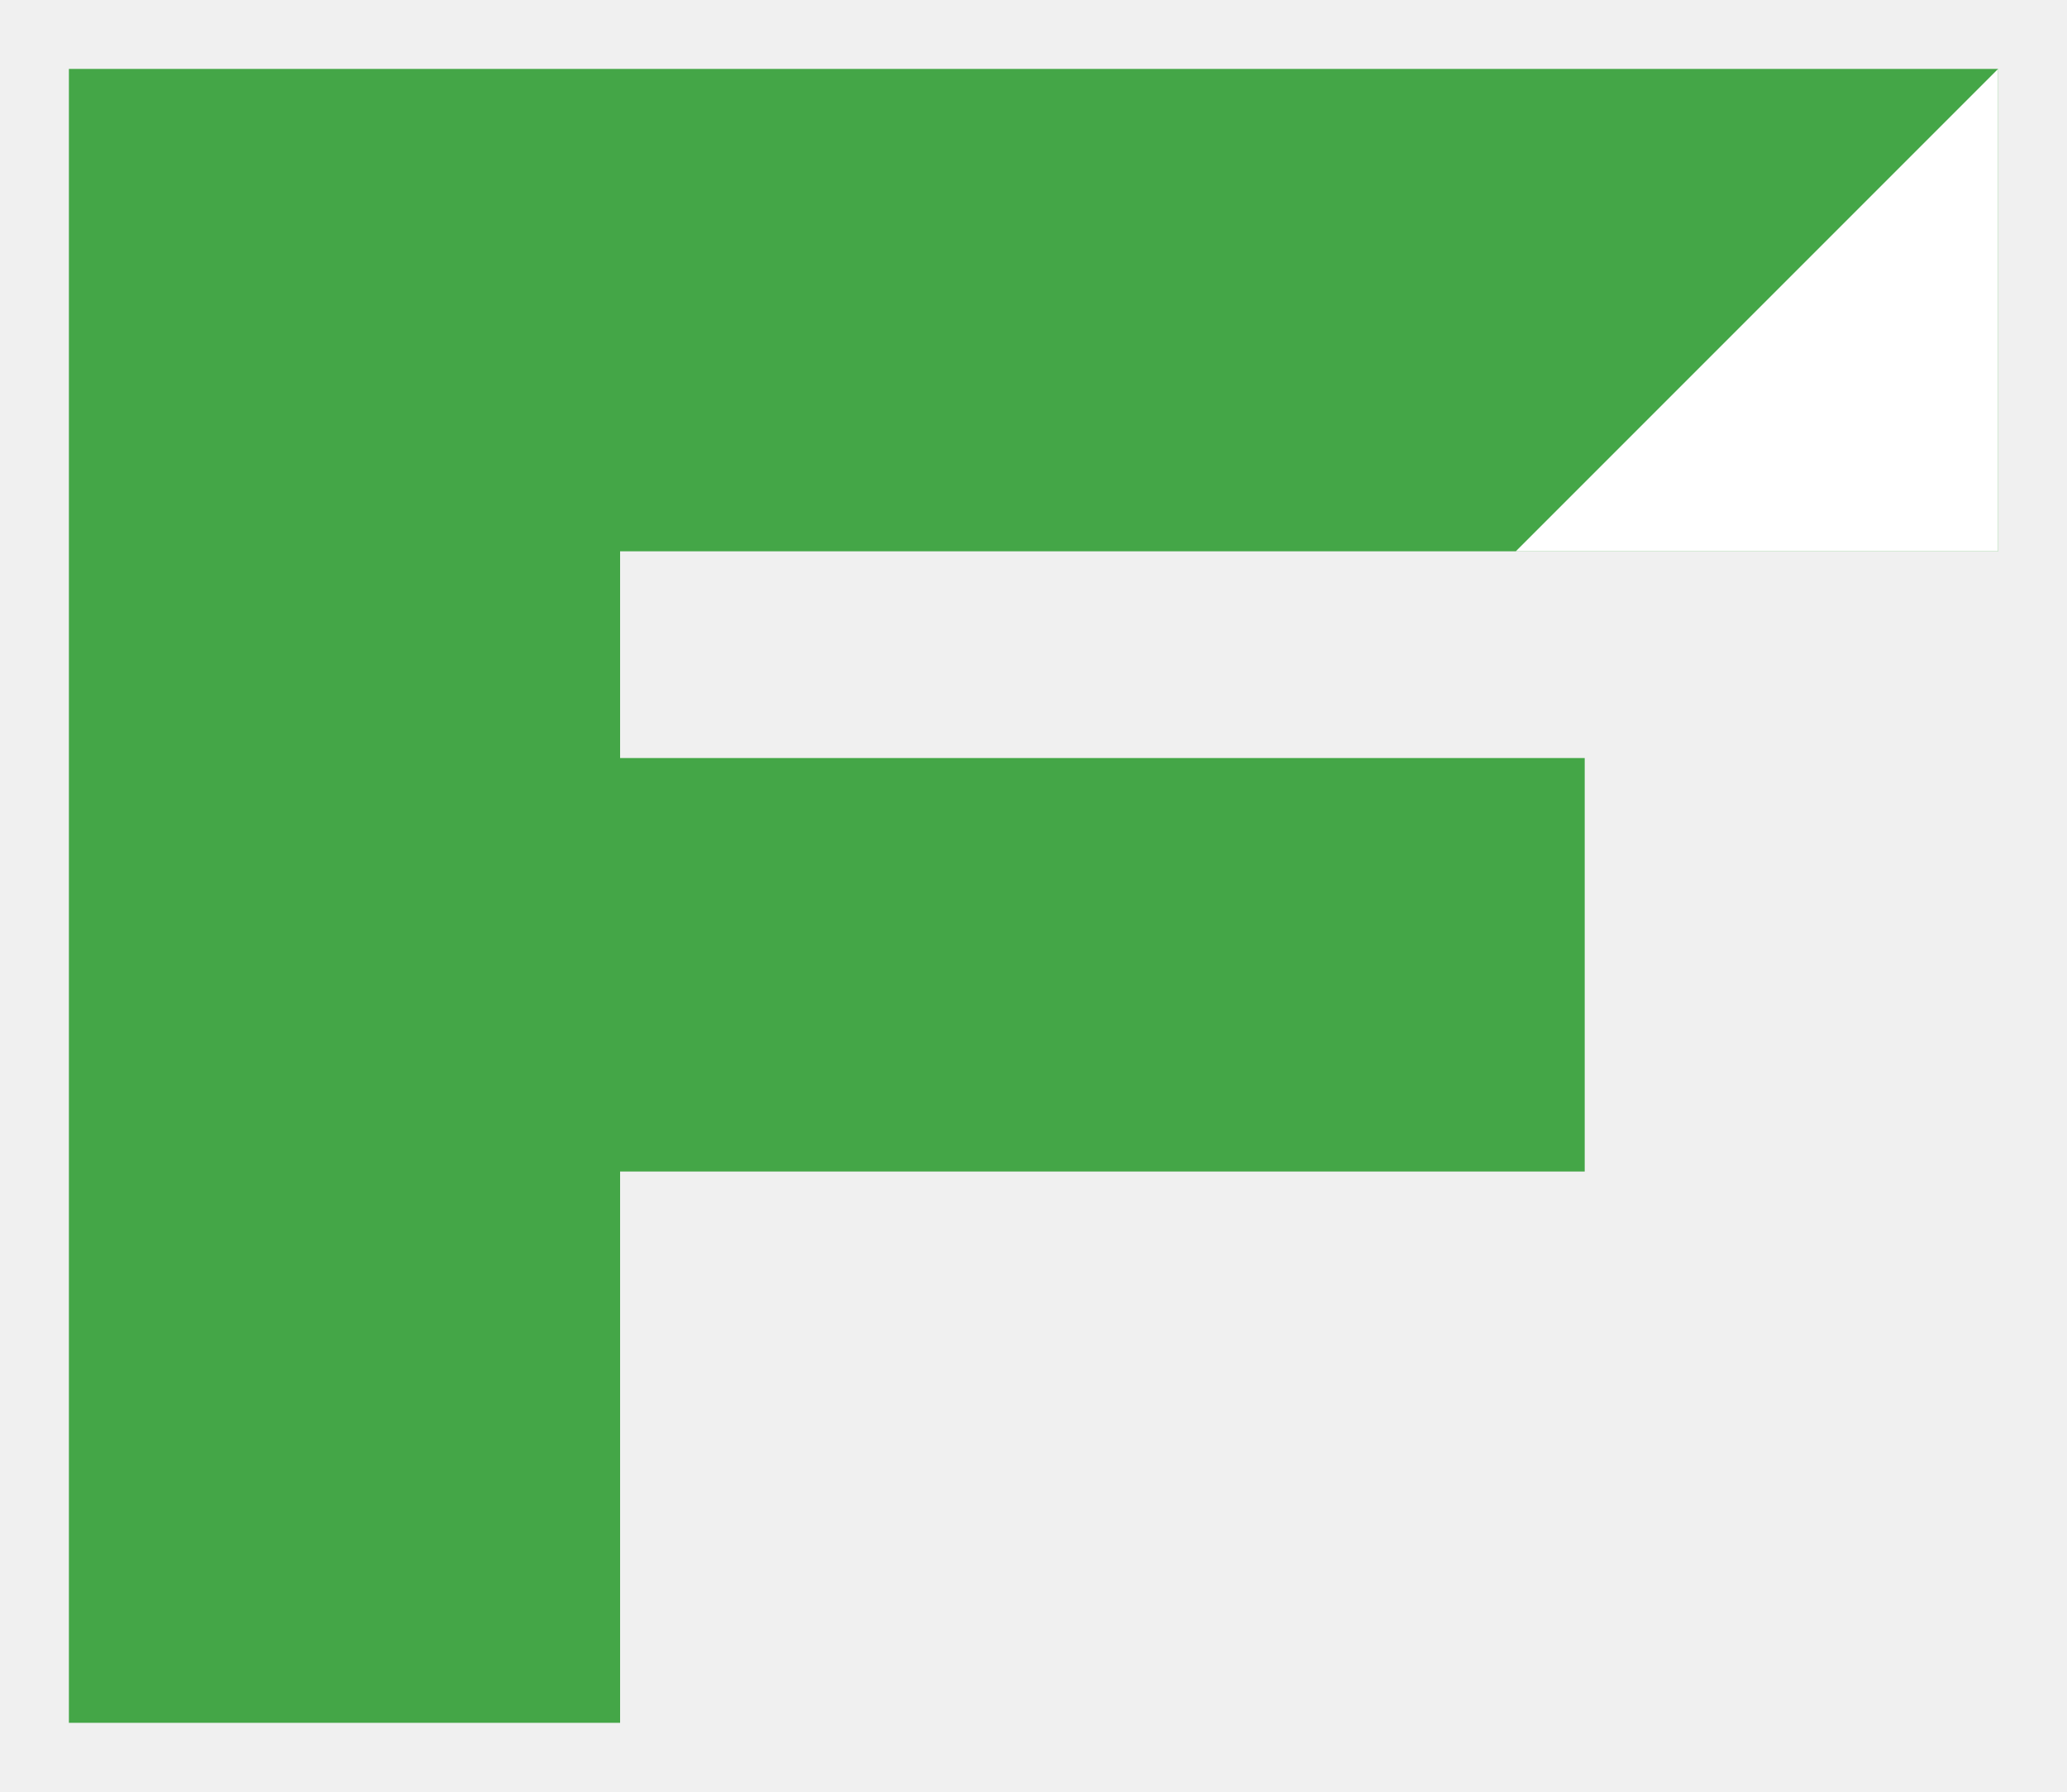
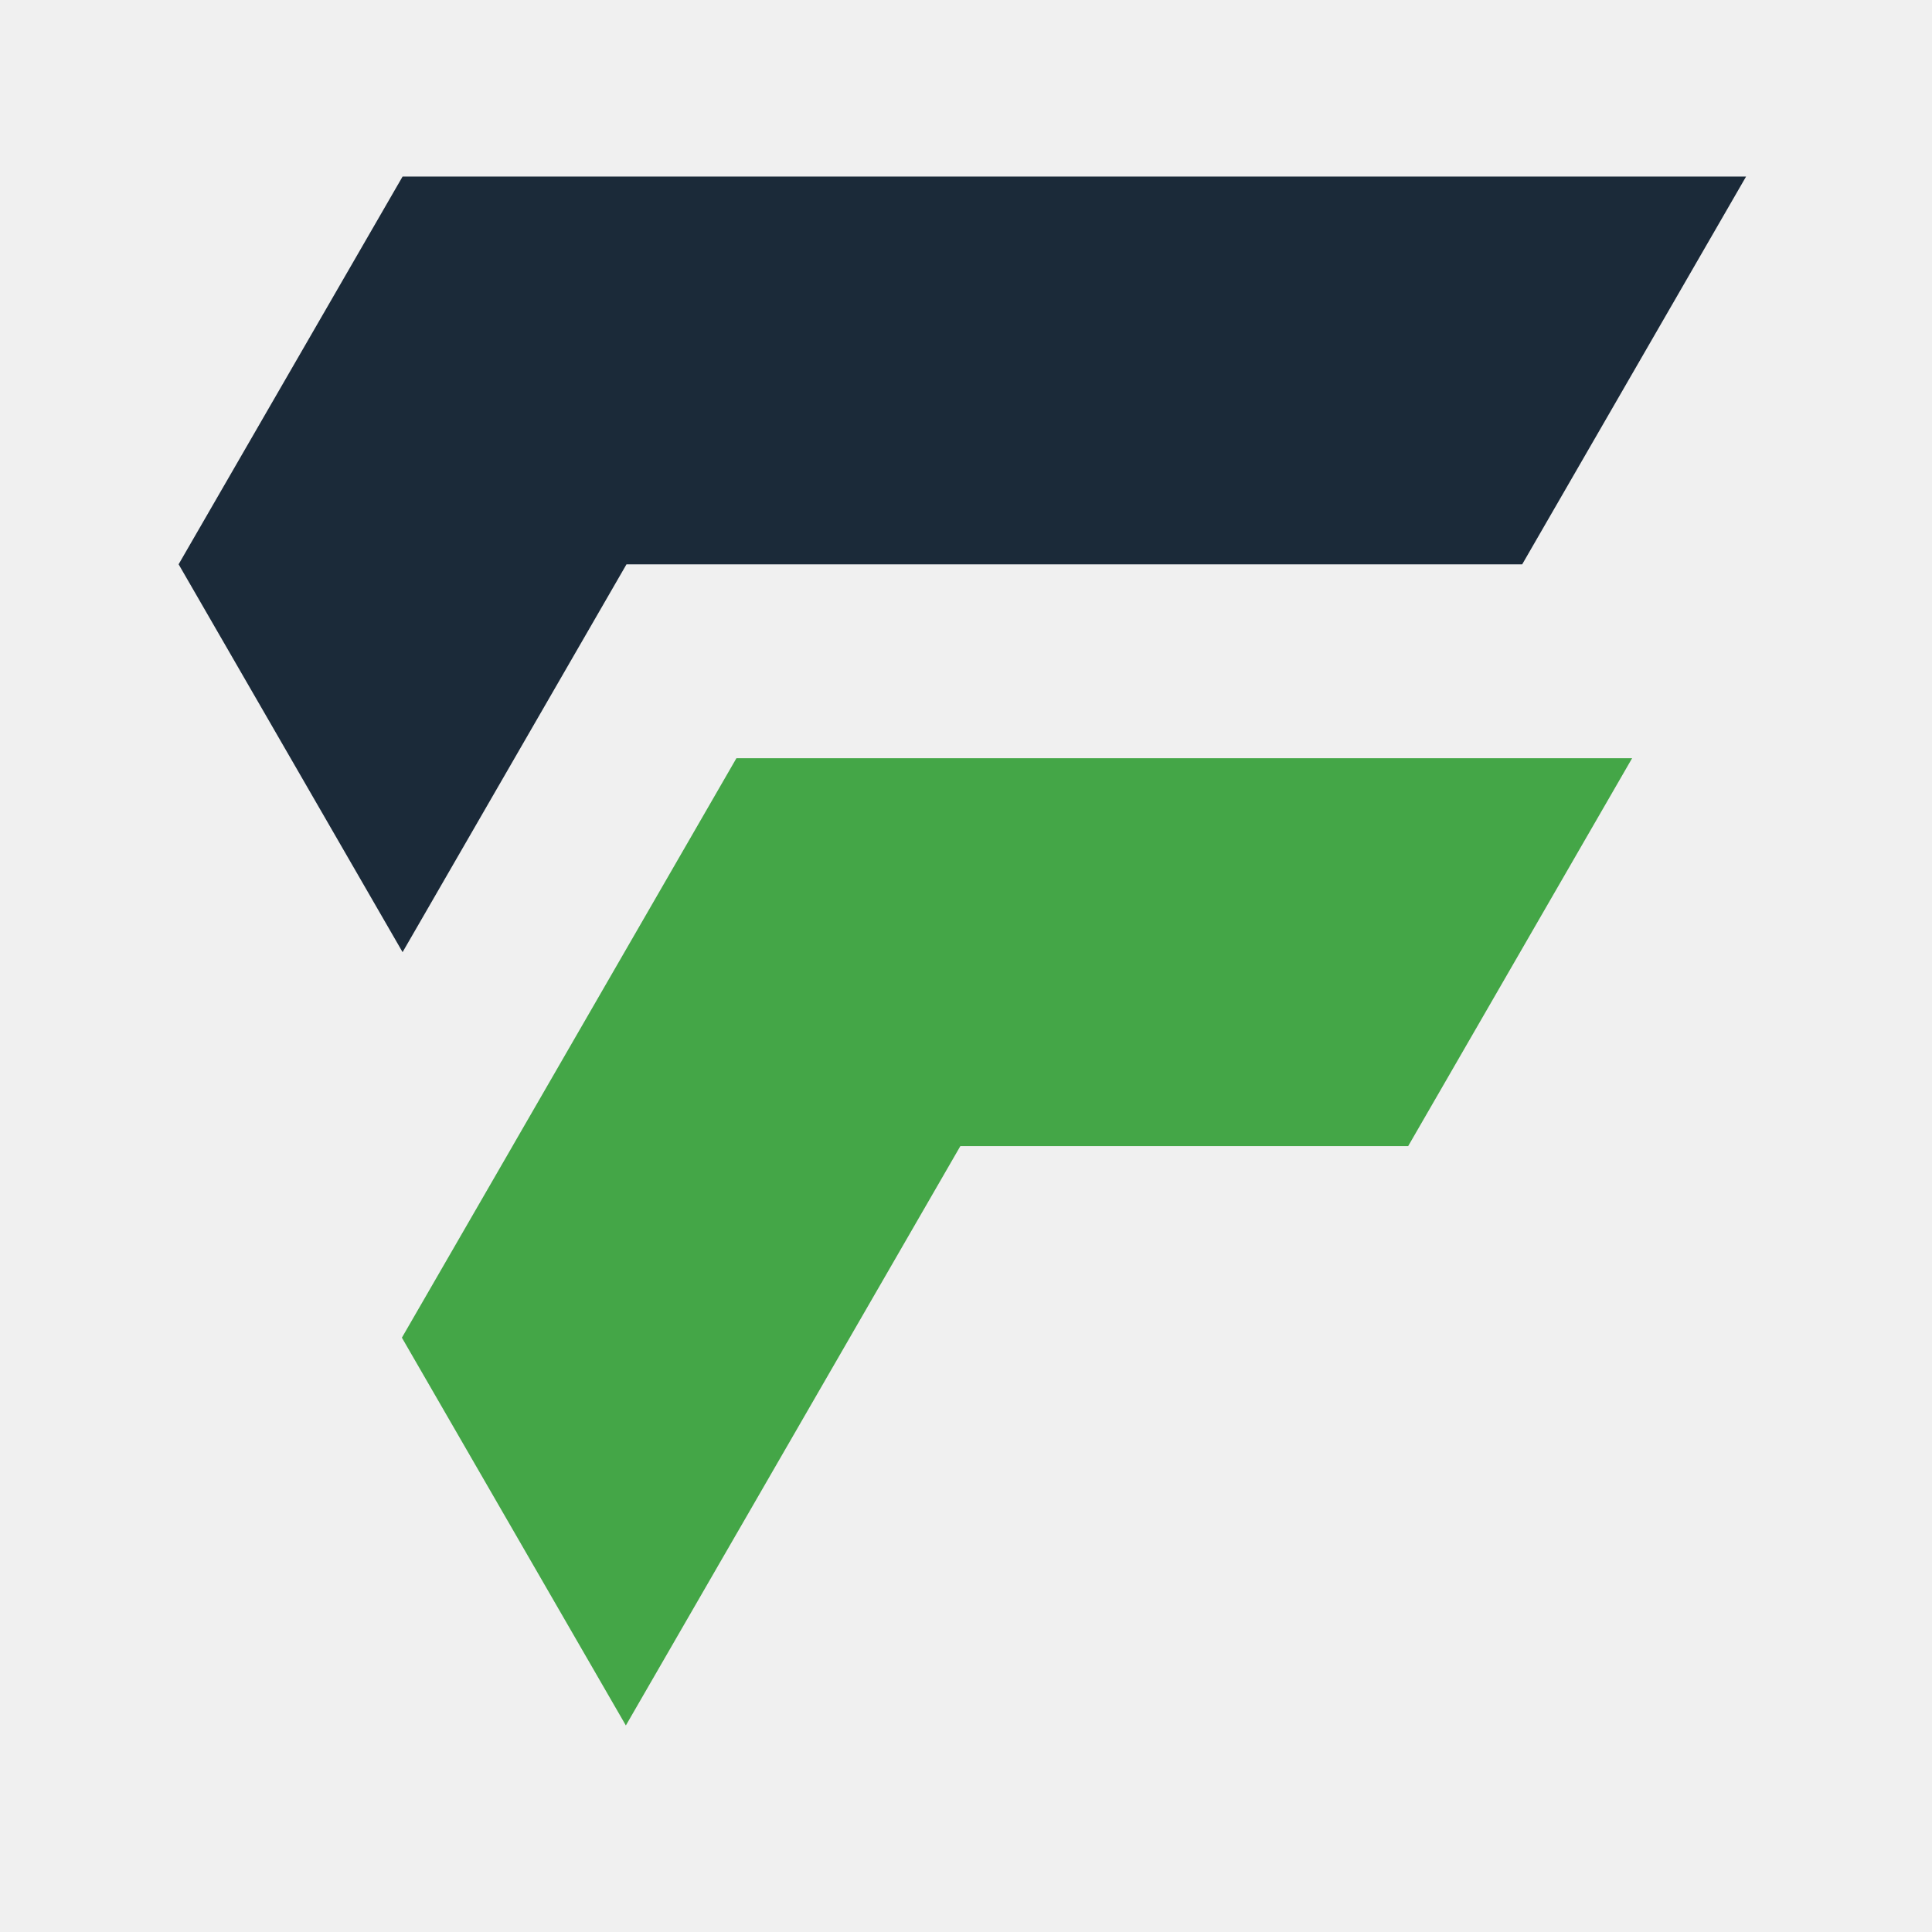
- <svg xmlns="http://www.w3.org/2000/svg" viewBox="0 0 60 52" fill="none" role="img" aria-label="Finlete">
-   <path d="M2 2 L58 2 L58 16 L18 16 L18 22 L46 22 L46 34 L18 34 L18 50 L2 50 Z" fill="#44a647" />
-   <path d="M58 2 L58 16 L44 16 Z" fill="#ffffff" />
+ <svg xmlns="http://www.w3.org/2000/svg" width="53" height="53" viewBox="0 0 53 53" fill="none" role="img" aria-label="Finlete">
+   <path fill="#1B2A39" d="M17.187 15.481h24.571L47.9 4.843H11.044L4.9 15.48l6.144 10.64 6.143-10.64Z" />
+   <path fill="#44A647" d="m44.773 20.801-6.143 10.64H26.345L20.24 42.016l-.038.065-3.033 5.253-6.144-10.638 3.035-5.255.037-.065L20.202 20.8h24.571Z" />
</svg>
